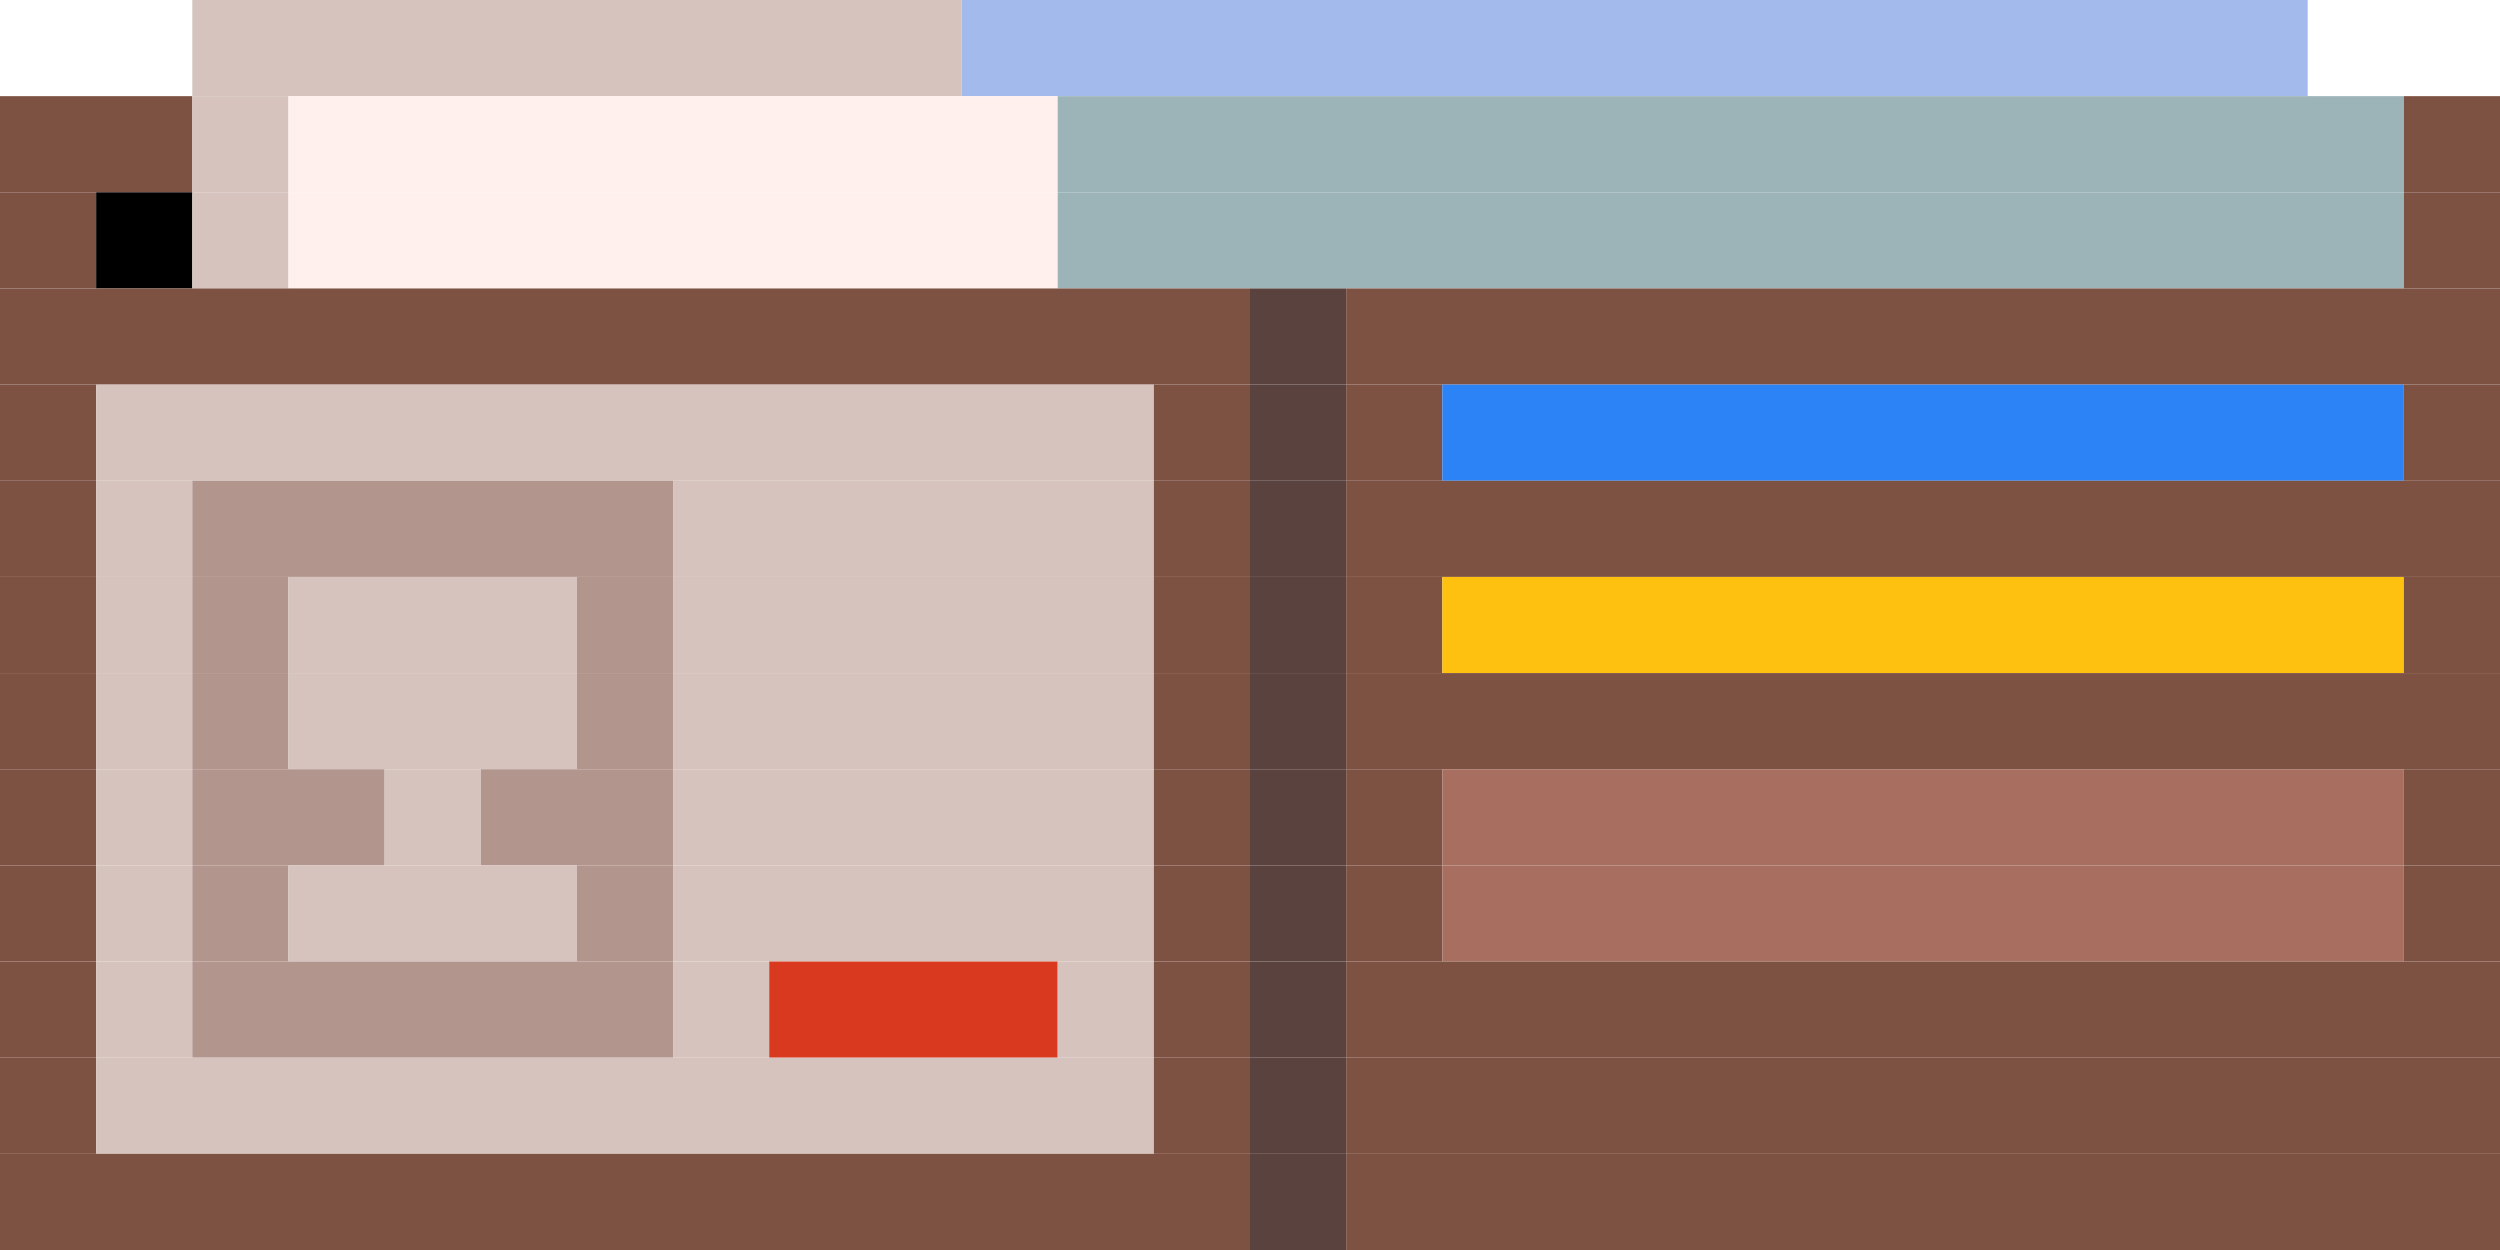
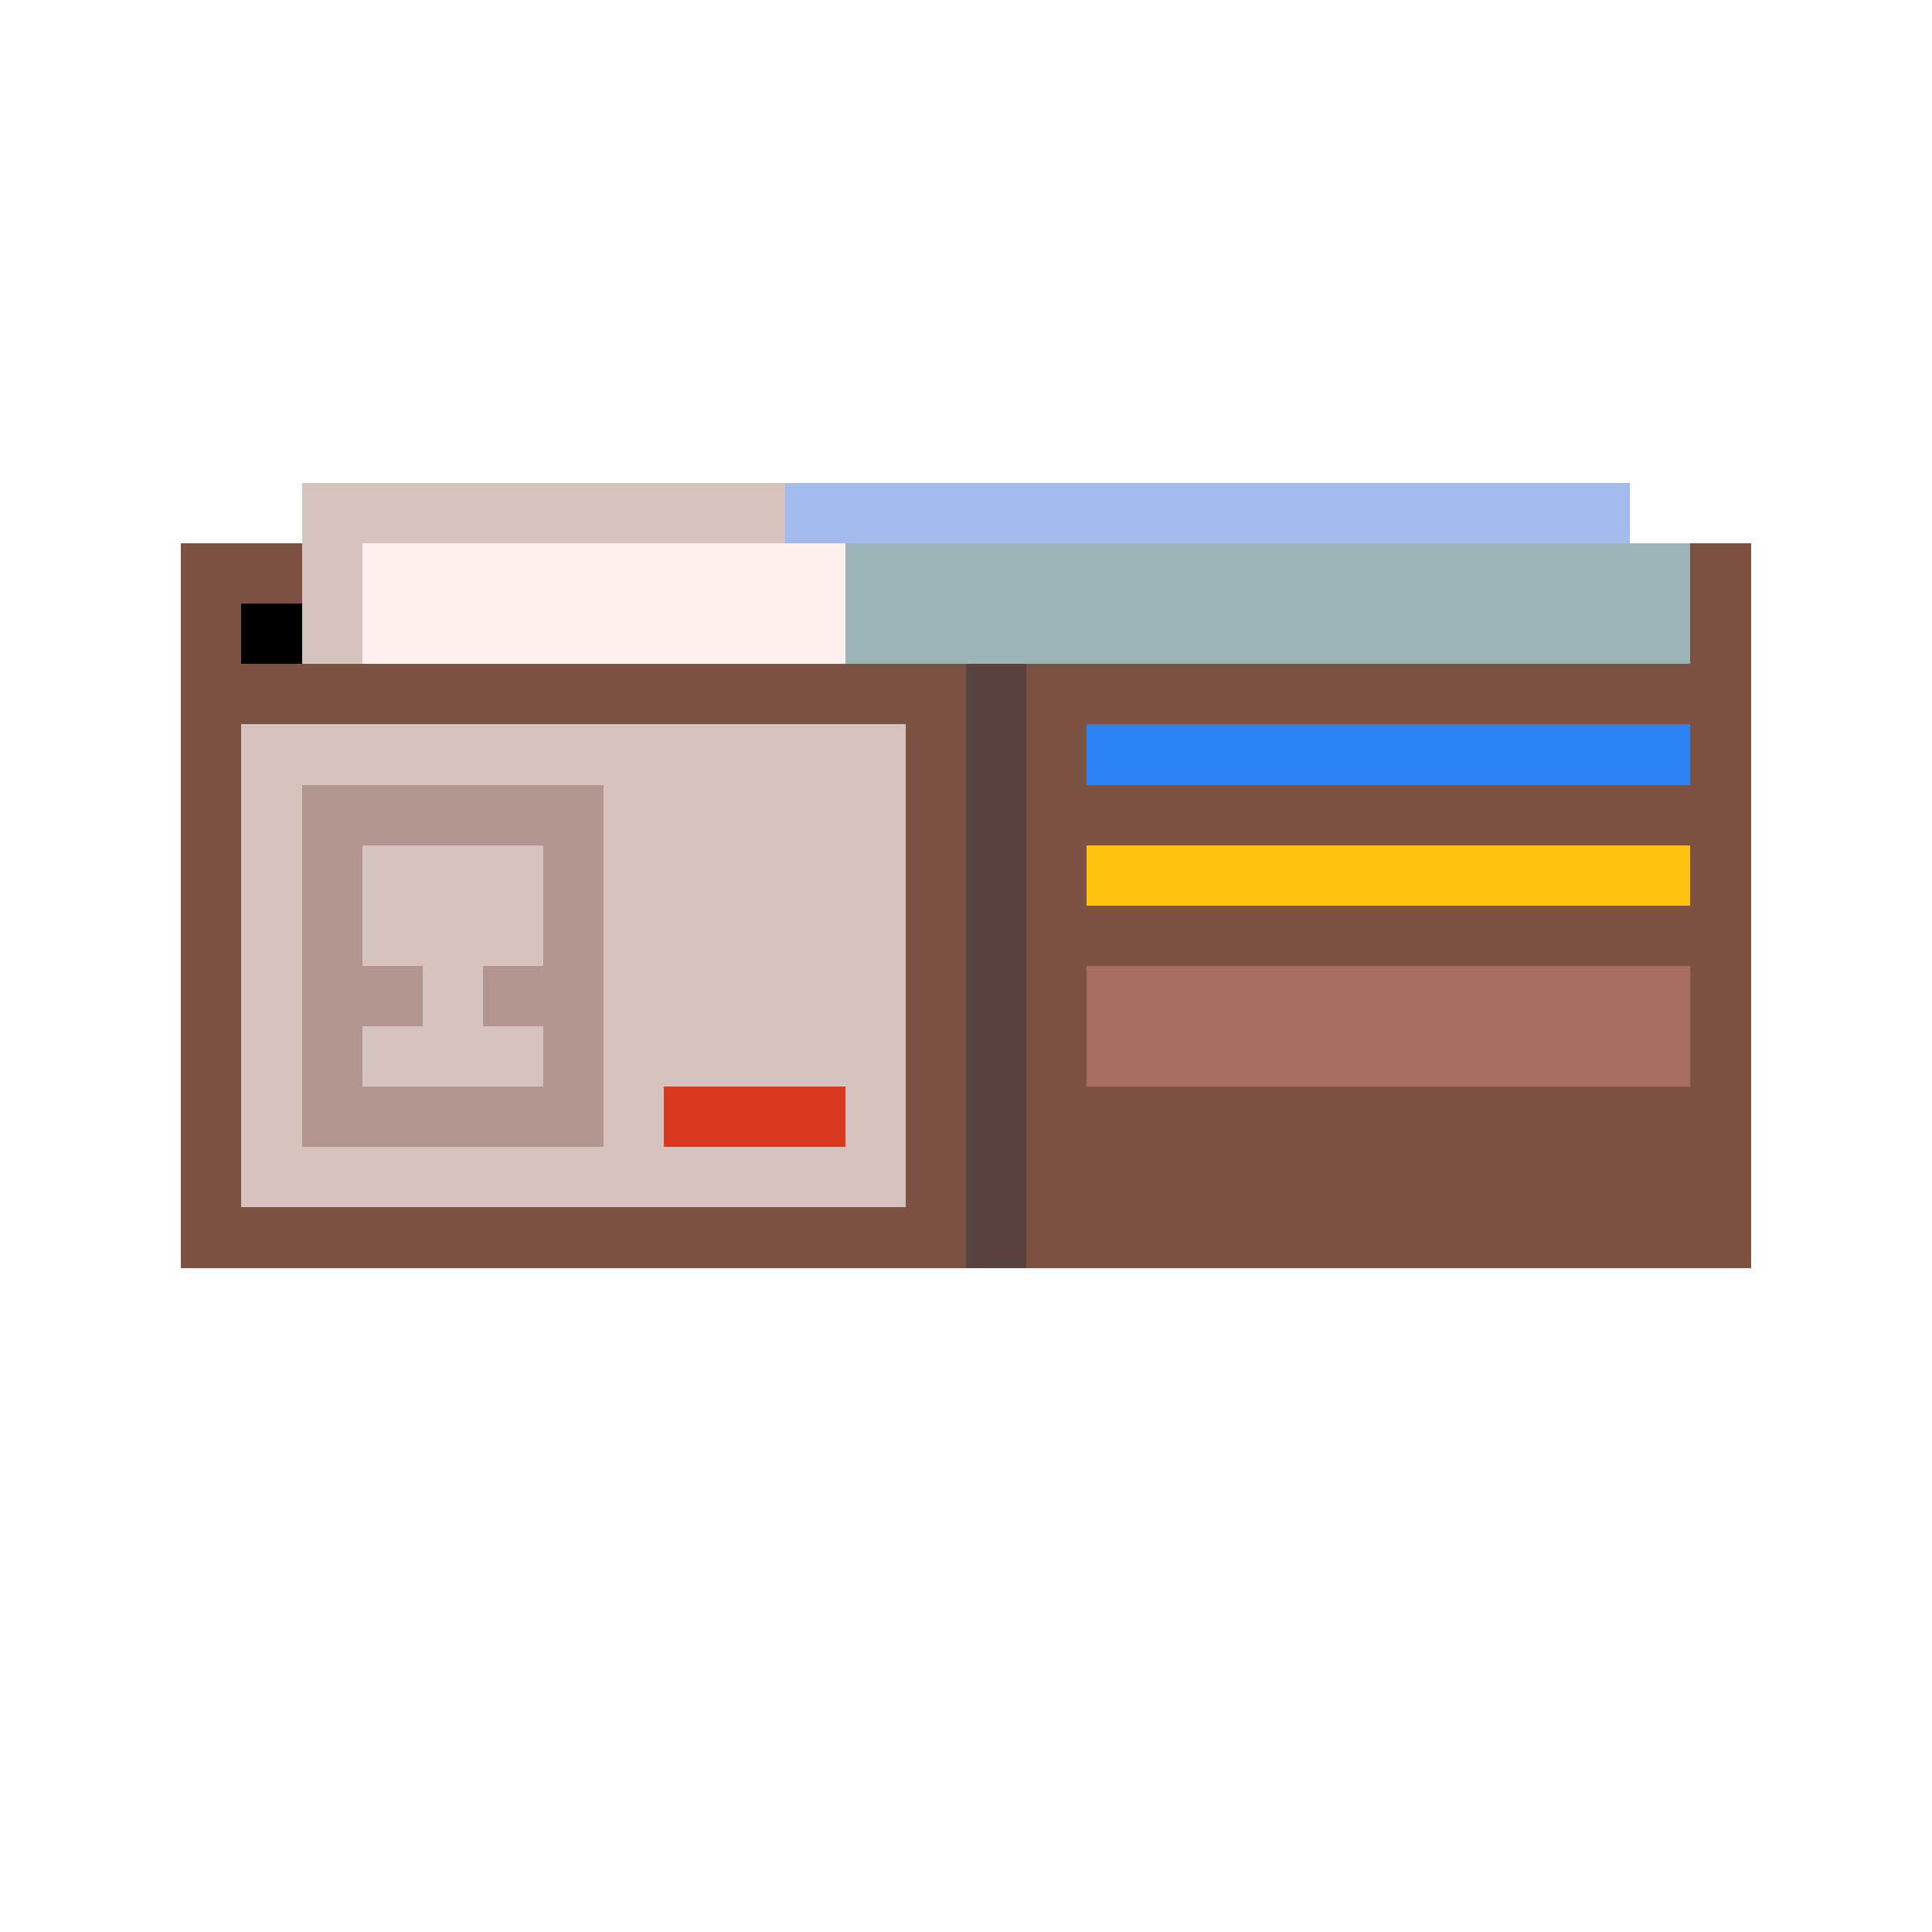
- <svg xmlns="http://www.w3.org/2000/svg" width="260" height="130" viewBox="0 0 260 130" fill="none">
-   <path d="M100 0H20V10H100V0Z" fill="#D6C3BE" />
-   <path d="M240 0H100V10H240V0Z" fill="#A3BAED" />
-   <path d="M20 10H0V20H20V10Z" fill="#7E5243" />
-   <path d="M30 10H20V20H30V10Z" fill="#D6C3BE" />
-   <path d="M110 10H30V20H110V10Z" fill="#FFF0EE" />
-   <path d="M250 10H110V20H250V10Z" fill="#9CB4B8" />
-   <path d="M260 10H250V20H260V10Z" fill="#7E5243" />
-   <path d="M10 20H0V30H10V20Z" fill="#7E5243" />
-   <path d="M20 20H10V30H20V20Z" fill="black" />
-   <path d="M30 20H20V30H30V20Z" fill="#D6C3BE" />
-   <path d="M110 20H30V30H110V20Z" fill="#FFF0EE" />
-   <path d="M250 20H110V30H250V20Z" fill="#9CB4B8" />
-   <path d="M260 20H250V30H260V20Z" fill="#7E5243" />
-   <path d="M130 30H0V40H130V30Z" fill="#7E5243" />
-   <path d="M140 30H130V40H140V30Z" fill="#5A423F" />
-   <path d="M260 30H140V40H260V30Z" fill="#7E5243" />
-   <path d="M10 40H0V50H10V40Z" fill="#7E5243" />
-   <path d="M120 40H10V50H120V40Z" fill="#D6C3BE" />
-   <path d="M130 40H120V50H130V40Z" fill="#7E5243" />
-   <path d="M140 40H130V50H140V40Z" fill="#5A423F" />
-   <path d="M150 40H140V50H150V40Z" fill="#7E5243" />
-   <path d="M250 40H150V50H250V40Z" fill="#2B83F6" />
-   <path d="M260 40H250V50H260V40Z" fill="#7E5243" />
-   <path d="M10 50H0V60H10V50Z" fill="#7E5243" />
-   <path d="M20 50H10V60H20V50Z" fill="#D6C3BE" />
-   <path d="M70 50H20V60H70V50Z" fill="#B2958D" />
-   <path d="M120 50H70V60H120V50Z" fill="#D6C3BE" />
-   <path d="M130 50H120V60H130V50Z" fill="#7E5243" />
-   <path d="M140 50H130V60H140V50Z" fill="#5A423F" />
-   <path d="M260 50H140V60H260V50Z" fill="#7E5243" />
-   <path d="M10 60H0V70H10V60Z" fill="#7E5243" />
-   <path d="M20 60H10V70H20V60Z" fill="#D6C3BE" />
-   <path d="M30 60H20V70H30V60Z" fill="#B2958D" />
-   <path d="M60 60H30V70H60V60Z" fill="#D6C3BE" />
-   <path d="M70 60H60V70H70V60Z" fill="#B2958D" />
-   <path d="M120 60H70V70H120V60Z" fill="#D6C3BE" />
-   <path d="M130 60H120V70H130V60Z" fill="#7E5243" />
-   <path d="M140 60H130V70H140V60Z" fill="#5A423F" />
-   <path d="M150 60H140V70H150V60Z" fill="#7E5243" />
-   <path d="M250 60H150V70H250V60Z" fill="#FFC110" />
-   <path d="M260 60H250V70H260V60Z" fill="#7E5243" />
-   <path d="M10 70H0V80H10V70Z" fill="#7E5243" />
-   <path d="M20 70H10V80H20V70Z" fill="#D6C3BE" />
-   <path d="M30 70H20V80H30V70Z" fill="#B2958D" />
-   <path d="M60 70H30V80H60V70Z" fill="#D6C3BE" />
-   <path d="M70 70H60V80H70V70Z" fill="#B2958D" />
-   <path d="M120 70H70V80H120V70Z" fill="#D6C3BE" />
-   <path d="M130 70H120V80H130V70Z" fill="#7E5243" />
-   <path d="M140 70H130V80H140V70Z" fill="#5A423F" />
-   <path d="M260 70H140V80H260V70Z" fill="#7E5243" />
-   <path d="M10 80H0V90H10V80Z" fill="#7E5243" />
-   <path d="M20 80H10V90H20V80Z" fill="#D6C3BE" />
-   <path d="M40 80H20V90H40V80Z" fill="#B2958D" />
-   <path d="M50 80H40V90H50V80Z" fill="#D6C3BE" />
-   <path d="M70 80H50V90H70V80Z" fill="#B2958D" />
-   <path d="M120 80H70V90H120V80Z" fill="#D6C3BE" />
-   <path d="M130 80H120V90H130V80Z" fill="#7E5243" />
-   <path d="M140 80H130V90H140V80Z" fill="#5A423F" />
-   <path d="M150 80H140V90H150V80Z" fill="#7E5243" />
-   <path d="M250 80H150V90H250V80Z" fill="#A86F60" />
-   <path d="M260 80H250V90H260V80Z" fill="#7E5243" />
-   <path d="M10 90H0V100H10V90Z" fill="#7E5243" />
-   <path d="M20 90H10V100H20V90Z" fill="#D6C3BE" />
-   <path d="M30 90H20V100H30V90Z" fill="#B2958D" />
-   <path d="M60 90H30V100H60V90Z" fill="#D6C3BE" />
-   <path d="M70 90H60V100H70V90Z" fill="#B2958D" />
-   <path d="M120 90H70V100H120V90Z" fill="#D6C3BE" />
-   <path d="M130 90H120V100H130V90Z" fill="#7E5243" />
-   <path d="M140 90H130V100H140V90Z" fill="#5A423F" />
-   <path d="M150 90H140V100H150V90Z" fill="#7E5243" />
-   <path d="M250 90H150V100H250V90Z" fill="#A86F60" />
-   <path d="M260 90H250V100H260V90Z" fill="#7E5243" />
-   <path d="M10 100H0V110H10V100Z" fill="#7E5243" />
-   <path d="M20 100H10V110H20V100Z" fill="#D6C3BE" />
-   <path d="M70 100H20V110H70V100Z" fill="#B2958D" />
-   <path d="M80 100H70V110H80V100Z" fill="#D6C3BE" />
-   <path d="M110 100H80V110H110V100Z" fill="#D9391F" />
-   <path d="M120 100H110V110H120V100Z" fill="#D6C3BE" />
-   <path d="M130 100H120V110H130V100Z" fill="#7E5243" />
-   <path d="M140 100H130V110H140V100Z" fill="#5A423F" />
-   <path d="M260 100H140V110H260V100Z" fill="#7E5243" />
-   <path d="M10 110H0V120H10V110Z" fill="#7E5243" />
-   <path d="M120 110H10V120H120V110Z" fill="#D6C3BE" />
-   <path d="M130 110H120V120H130V110Z" fill="#7E5243" />
-   <path d="M140 110H130V120H140V110Z" fill="#5A423F" />
-   <path d="M260 110H140V120H260V110Z" fill="#7E5243" />
-   <path d="M130 120H0V130H130V120Z" fill="#7E5243" />
-   <path d="M140 120H130V130H140V120Z" fill="#5A423F" />
-   <path d="M260 120H140V130H260V120Z" fill="#7E5243" />
+ <svg xmlns="http://www.w3.org/2000/svg" width="320" height="320" viewBox="0 0 320 320" shape-rendering="crispEdges">
+   <rect width="100%" height="100%" fill="none" />
+   <rect width="80" height="10" x="50" y="80" fill="#d6c3be" shape-rendering="crispEdges" />
+   <rect width="140" height="10" x="130" y="80" fill="#a3baed" shape-rendering="crispEdges" />
+   <rect width="20" height="10" x="30" y="90" fill="#7e5243" shape-rendering="crispEdges" />
+   <rect width="10" height="10" x="50" y="90" fill="#d6c3be" shape-rendering="crispEdges" />
+   <rect width="80" height="10" x="60" y="90" fill="#fff0ee" shape-rendering="crispEdges" />
+   <rect width="140" height="10" x="140" y="90" fill="#9cb4b8" shape-rendering="crispEdges" />
+   <rect width="10" height="10" x="280" y="90" fill="#7e5243" shape-rendering="crispEdges" />
+   <rect width="10" height="10" x="30" y="100" fill="#7e5243" shape-rendering="crispEdges" />
+   <rect width="10" height="10" x="40" y="100" fill="#000000" shape-rendering="crispEdges" />
+   <rect width="10" height="10" x="50" y="100" fill="#d6c3be" shape-rendering="crispEdges" />
+   <rect width="80" height="10" x="60" y="100" fill="#fff0ee" shape-rendering="crispEdges" />
+   <rect width="140" height="10" x="140" y="100" fill="#9cb4b8" shape-rendering="crispEdges" />
+   <rect width="10" height="10" x="280" y="100" fill="#7e5243" shape-rendering="crispEdges" />
+   <rect width="130" height="10" x="30" y="110" fill="#7e5243" shape-rendering="crispEdges" />
+   <rect width="10" height="10" x="160" y="110" fill="#5a423f" shape-rendering="crispEdges" />
+   <rect width="120" height="10" x="170" y="110" fill="#7e5243" shape-rendering="crispEdges" />
+   <rect width="10" height="10" x="30" y="120" fill="#7e5243" shape-rendering="crispEdges" />
+   <rect width="110" height="10" x="40" y="120" fill="#d6c3be" shape-rendering="crispEdges" />
+   <rect width="10" height="10" x="150" y="120" fill="#7e5243" shape-rendering="crispEdges" />
+   <rect width="10" height="10" x="160" y="120" fill="#5a423f" shape-rendering="crispEdges" />
+   <rect width="10" height="10" x="170" y="120" fill="#7e5243" shape-rendering="crispEdges" />
+   <rect width="100" height="10" x="180" y="120" fill="#2b83f6" shape-rendering="crispEdges" />
+   <rect width="10" height="10" x="280" y="120" fill="#7e5243" shape-rendering="crispEdges" />
+   <rect width="10" height="10" x="30" y="130" fill="#7e5243" shape-rendering="crispEdges" />
+   <rect width="10" height="10" x="40" y="130" fill="#d6c3be" shape-rendering="crispEdges" />
+   <rect width="50" height="10" x="50" y="130" fill="#b2958d" shape-rendering="crispEdges" />
+   <rect width="50" height="10" x="100" y="130" fill="#d6c3be" shape-rendering="crispEdges" />
+   <rect width="10" height="10" x="150" y="130" fill="#7e5243" shape-rendering="crispEdges" />
+   <rect width="10" height="10" x="160" y="130" fill="#5a423f" shape-rendering="crispEdges" />
+   <rect width="120" height="10" x="170" y="130" fill="#7e5243" shape-rendering="crispEdges" />
+   <rect width="10" height="10" x="30" y="140" fill="#7e5243" shape-rendering="crispEdges" />
+   <rect width="10" height="10" x="40" y="140" fill="#d6c3be" shape-rendering="crispEdges" />
+   <rect width="10" height="10" x="50" y="140" fill="#b2958d" shape-rendering="crispEdges" />
+   <rect width="30" height="10" x="60" y="140" fill="#d6c3be" shape-rendering="crispEdges" />
+   <rect width="10" height="10" x="90" y="140" fill="#b2958d" shape-rendering="crispEdges" />
+   <rect width="50" height="10" x="100" y="140" fill="#d6c3be" shape-rendering="crispEdges" />
+   <rect width="10" height="10" x="150" y="140" fill="#7e5243" shape-rendering="crispEdges" />
+   <rect width="10" height="10" x="160" y="140" fill="#5a423f" shape-rendering="crispEdges" />
+   <rect width="10" height="10" x="170" y="140" fill="#7e5243" shape-rendering="crispEdges" />
+   <rect width="100" height="10" x="180" y="140" fill="#ffc110" shape-rendering="crispEdges" />
+   <rect width="10" height="10" x="280" y="140" fill="#7e5243" shape-rendering="crispEdges" />
+   <rect width="10" height="10" x="30" y="150" fill="#7e5243" shape-rendering="crispEdges" />
+   <rect width="10" height="10" x="40" y="150" fill="#d6c3be" shape-rendering="crispEdges" />
+   <rect width="10" height="10" x="50" y="150" fill="#b2958d" shape-rendering="crispEdges" />
+   <rect width="30" height="10" x="60" y="150" fill="#d6c3be" shape-rendering="crispEdges" />
+   <rect width="10" height="10" x="90" y="150" fill="#b2958d" shape-rendering="crispEdges" />
+   <rect width="50" height="10" x="100" y="150" fill="#d6c3be" shape-rendering="crispEdges" />
+   <rect width="10" height="10" x="150" y="150" fill="#7e5243" shape-rendering="crispEdges" />
+   <rect width="10" height="10" x="160" y="150" fill="#5a423f" shape-rendering="crispEdges" />
+   <rect width="120" height="10" x="170" y="150" fill="#7e5243" shape-rendering="crispEdges" />
+   <rect width="10" height="10" x="30" y="160" fill="#7e5243" shape-rendering="crispEdges" />
+   <rect width="10" height="10" x="40" y="160" fill="#d6c3be" shape-rendering="crispEdges" />
+   <rect width="20" height="10" x="50" y="160" fill="#b2958d" shape-rendering="crispEdges" />
+   <rect width="10" height="10" x="70" y="160" fill="#d6c3be" shape-rendering="crispEdges" />
+   <rect width="20" height="10" x="80" y="160" fill="#b2958d" shape-rendering="crispEdges" />
+   <rect width="50" height="10" x="100" y="160" fill="#d6c3be" shape-rendering="crispEdges" />
+   <rect width="10" height="10" x="150" y="160" fill="#7e5243" shape-rendering="crispEdges" />
+   <rect width="10" height="10" x="160" y="160" fill="#5a423f" shape-rendering="crispEdges" />
+   <rect width="10" height="10" x="170" y="160" fill="#7e5243" shape-rendering="crispEdges" />
+   <rect width="100" height="10" x="180" y="160" fill="#a86f60" shape-rendering="crispEdges" />
+   <rect width="10" height="10" x="280" y="160" fill="#7e5243" shape-rendering="crispEdges" />
+   <rect width="10" height="10" x="30" y="170" fill="#7e5243" shape-rendering="crispEdges" />
+   <rect width="10" height="10" x="40" y="170" fill="#d6c3be" shape-rendering="crispEdges" />
+   <rect width="10" height="10" x="50" y="170" fill="#b2958d" shape-rendering="crispEdges" />
+   <rect width="30" height="10" x="60" y="170" fill="#d6c3be" shape-rendering="crispEdges" />
+   <rect width="10" height="10" x="90" y="170" fill="#b2958d" shape-rendering="crispEdges" />
+   <rect width="50" height="10" x="100" y="170" fill="#d6c3be" shape-rendering="crispEdges" />
+   <rect width="10" height="10" x="150" y="170" fill="#7e5243" shape-rendering="crispEdges" />
+   <rect width="10" height="10" x="160" y="170" fill="#5a423f" shape-rendering="crispEdges" />
+   <rect width="10" height="10" x="170" y="170" fill="#7e5243" shape-rendering="crispEdges" />
+   <rect width="100" height="10" x="180" y="170" fill="#a86f60" shape-rendering="crispEdges" />
+   <rect width="10" height="10" x="280" y="170" fill="#7e5243" shape-rendering="crispEdges" />
+   <rect width="10" height="10" x="30" y="180" fill="#7e5243" shape-rendering="crispEdges" />
+   <rect width="10" height="10" x="40" y="180" fill="#d6c3be" shape-rendering="crispEdges" />
+   <rect width="50" height="10" x="50" y="180" fill="#b2958d" shape-rendering="crispEdges" />
+   <rect width="10" height="10" x="100" y="180" fill="#d6c3be" shape-rendering="crispEdges" />
+   <rect width="30" height="10" x="110" y="180" fill="#d9391f" shape-rendering="crispEdges" />
+   <rect width="10" height="10" x="140" y="180" fill="#d6c3be" shape-rendering="crispEdges" />
+   <rect width="10" height="10" x="150" y="180" fill="#7e5243" shape-rendering="crispEdges" />
+   <rect width="10" height="10" x="160" y="180" fill="#5a423f" shape-rendering="crispEdges" />
+   <rect width="120" height="10" x="170" y="180" fill="#7e5243" shape-rendering="crispEdges" />
+   <rect width="10" height="10" x="30" y="190" fill="#7e5243" shape-rendering="crispEdges" />
+   <rect width="110" height="10" x="40" y="190" fill="#d6c3be" shape-rendering="crispEdges" />
+   <rect width="10" height="10" x="150" y="190" fill="#7e5243" shape-rendering="crispEdges" />
+   <rect width="10" height="10" x="160" y="190" fill="#5a423f" shape-rendering="crispEdges" />
+   <rect width="120" height="10" x="170" y="190" fill="#7e5243" shape-rendering="crispEdges" />
+   <rect width="130" height="10" x="30" y="200" fill="#7e5243" shape-rendering="crispEdges" />
+   <rect width="10" height="10" x="160" y="200" fill="#5a423f" shape-rendering="crispEdges" />
+   <rect width="120" height="10" x="170" y="200" fill="#7e5243" shape-rendering="crispEdges" />
</svg>
